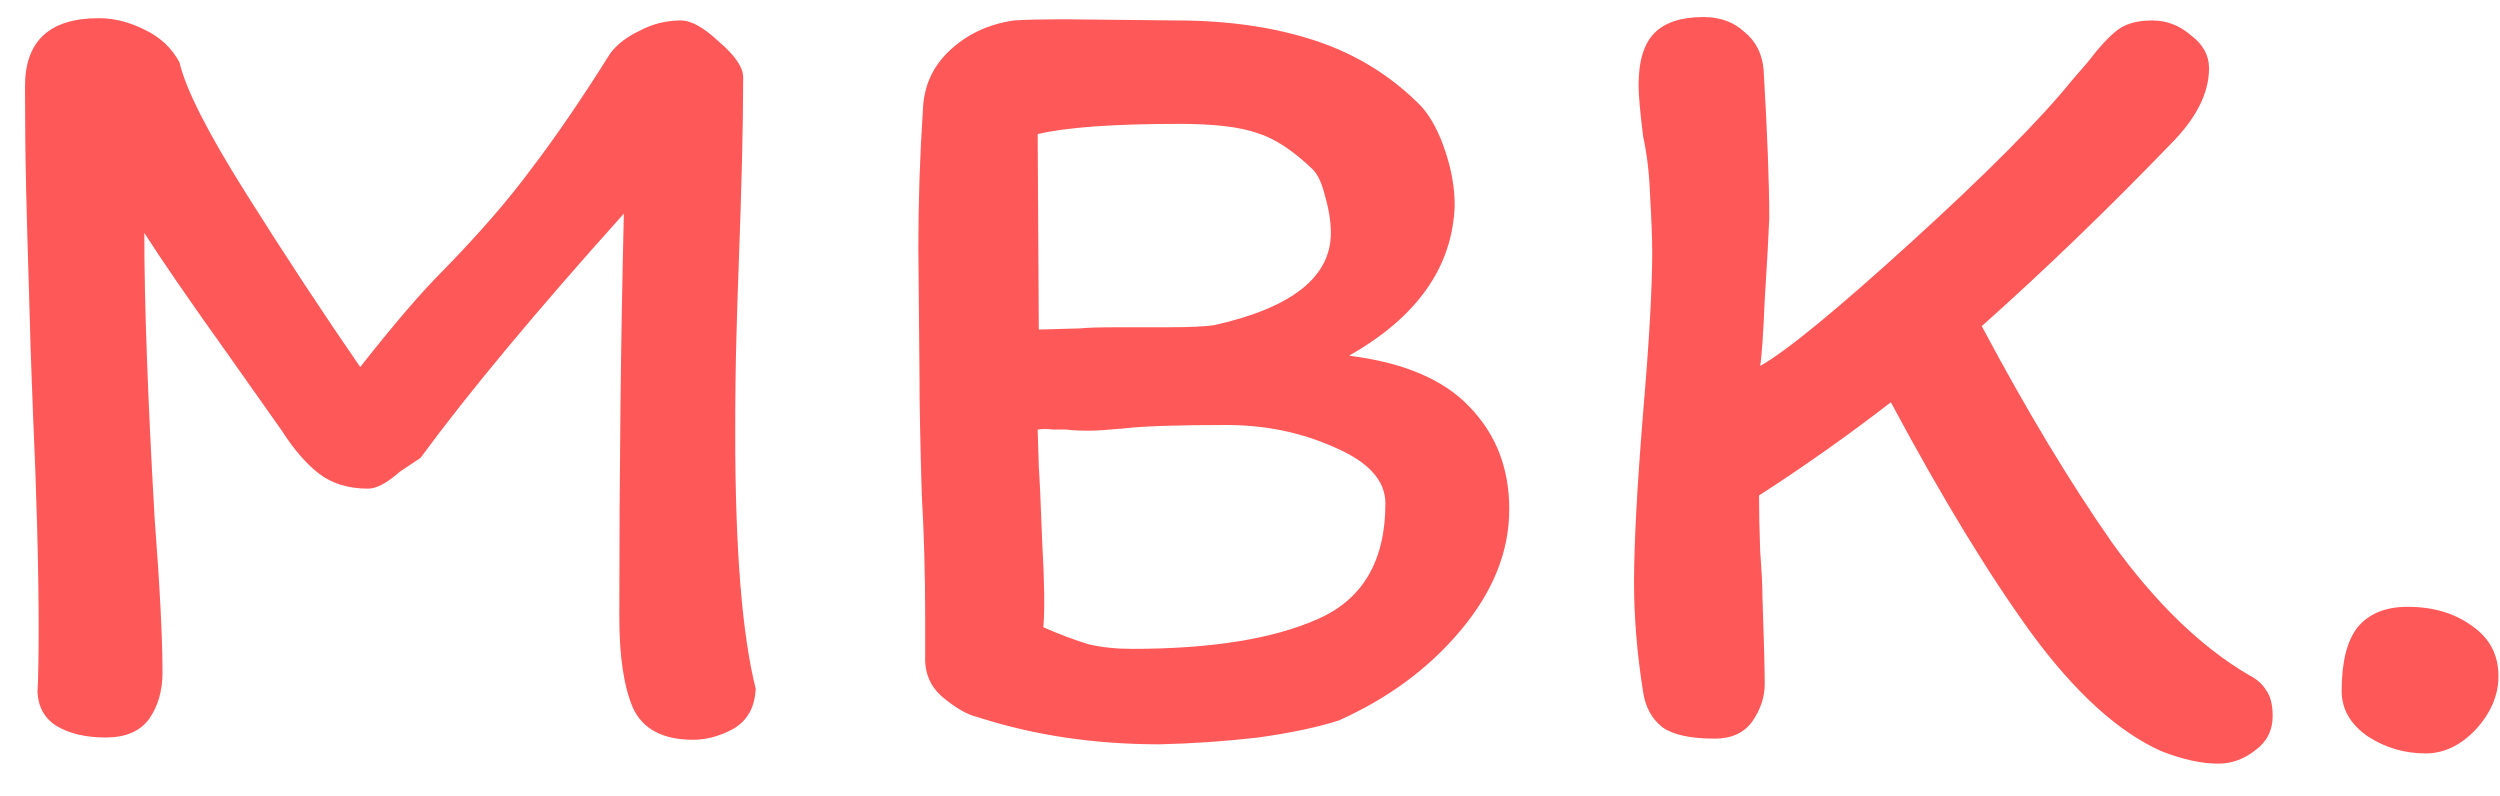
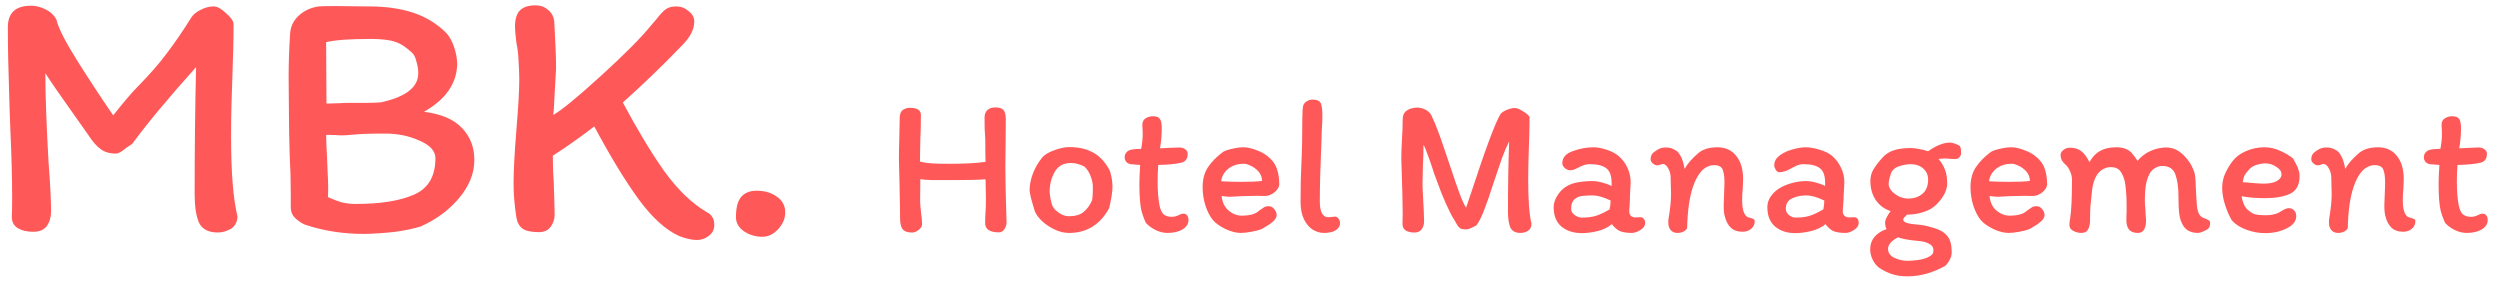
- <svg xmlns="http://www.w3.org/2000/svg" width="44" height="14" viewBox="0 0 44 14" fill="none">
-   <path d="M11.98 0.36C12.167 0.36 12.393 0.487 12.66 0.74C12.94 0.98 13.08 1.187 13.08 1.36C13.08 2.173 13.053 3.287 13 4.7C12.987 5.047 12.973 5.467 12.96 5.96C12.947 6.44 12.94 7 12.94 7.64C12.94 9.667 13.06 11.16 13.3 12.12C13.287 12.44 13.16 12.673 12.92 12.82C12.68 12.953 12.44 13.02 12.2 13.02C11.667 13.02 11.313 12.833 11.14 12.46C10.98 12.087 10.9 11.553 10.9 10.86C10.9 8.287 10.927 5.92 10.98 3.76C9.447 5.467 8.253 6.9 7.4 8.06C7.4 8.06 7.28 8.14 7.04 8.3C6.813 8.5 6.627 8.6 6.48 8.6C6.133 8.6 5.847 8.513 5.62 8.34C5.393 8.167 5.173 7.913 4.96 7.58L4 6.22C3.333 5.287 2.847 4.58 2.54 4.1C2.54 5.327 2.6 6.993 2.72 9.1C2.813 10.313 2.86 11.227 2.86 11.84C2.86 12.16 2.78 12.433 2.62 12.66C2.46 12.873 2.207 12.98 1.86 12.98C1.513 12.98 1.227 12.913 1 12.78C0.787 12.647 0.673 12.447 0.66 12.18C0.673 11.953 0.68 11.58 0.68 11.06C0.68 10.02 0.647 8.753 0.58 7.26L0.54 6.18L0.5 4.78C0.487 4.367 0.473 3.887 0.46 3.34C0.447 2.78 0.44 2.173 0.44 1.52C0.44 0.72 0.873 0.32 1.74 0.32C2.007 0.32 2.273 0.387 2.54 0.52C2.82 0.653 3.027 0.847 3.16 1.1C3.267 1.567 3.66 2.34 4.34 3.42C5.02 4.5 5.687 5.513 6.34 6.46C6.927 5.713 7.407 5.153 7.78 4.78C8.42 4.127 8.947 3.52 9.36 2.96C9.787 2.4 10.247 1.727 10.74 0.94C10.86 0.78 11.033 0.647 11.26 0.54C11.487 0.42 11.727 0.36 11.98 0.36ZM26.563 8.96C26.563 9.707 26.276 10.42 25.703 11.1C25.143 11.767 24.429 12.293 23.563 12.68C23.189 12.8 22.716 12.9 22.143 12.98C21.569 13.047 20.989 13.087 20.403 13.1C19.256 13.1 18.189 12.94 17.203 12.62C17.029 12.58 16.829 12.467 16.603 12.28C16.376 12.093 16.269 11.847 16.283 11.54V10.86C16.283 10.113 16.263 9.393 16.223 8.7C16.196 7.793 16.183 7.1 16.183 6.62L16.163 4.36C16.163 3.56 16.189 2.753 16.243 1.94C16.256 1.527 16.409 1.18 16.703 0.9C17.009 0.607 17.389 0.427 17.843 0.36C18.016 0.347 18.329 0.34 18.783 0.34L20.703 0.36C21.623 0.36 22.443 0.48 23.163 0.72C23.883 0.96 24.503 1.347 25.023 1.88C25.196 2.08 25.336 2.347 25.443 2.68C25.549 3 25.603 3.313 25.603 3.62C25.563 4.7 24.943 5.58 23.743 6.26C24.703 6.38 25.409 6.68 25.863 7.16C26.329 7.64 26.563 8.24 26.563 8.96ZM19.003 5.78C19.136 5.767 19.349 5.76 19.643 5.76H20.543C20.943 5.76 21.223 5.747 21.383 5.72C22.743 5.413 23.423 4.873 23.423 4.1C23.423 3.9 23.389 3.687 23.323 3.46C23.269 3.233 23.196 3.073 23.103 2.98C22.756 2.647 22.429 2.433 22.123 2.34C21.816 2.233 21.363 2.18 20.763 2.18C19.603 2.18 18.769 2.24 18.263 2.36L18.283 5.8L19.003 5.78ZM19.923 11.42C21.309 11.42 22.396 11.247 23.183 10.9C23.983 10.553 24.383 9.873 24.383 8.86C24.383 8.46 24.089 8.133 23.503 7.88C22.916 7.613 22.276 7.48 21.583 7.48C20.729 7.48 20.129 7.5 19.783 7.54C19.489 7.567 19.289 7.58 19.183 7.58C18.983 7.58 18.843 7.573 18.763 7.56C18.696 7.56 18.616 7.56 18.523 7.56C18.443 7.547 18.356 7.547 18.263 7.56L18.283 8.22C18.296 8.38 18.316 8.82 18.343 9.54C18.383 10.247 18.389 10.747 18.363 11.04C18.669 11.173 18.936 11.273 19.163 11.34C19.389 11.393 19.643 11.42 19.923 11.42ZM39.579 11.88C39.713 11.947 39.813 12.033 39.879 12.14C39.959 12.247 39.999 12.4 39.999 12.6C39.999 12.853 39.899 13.053 39.699 13.2C39.499 13.36 39.279 13.44 39.039 13.44C38.746 13.44 38.413 13.367 38.039 13.22C37.293 12.887 36.539 12.207 35.779 11.18C35.019 10.14 34.186 8.773 33.279 7.08C32.519 7.667 31.746 8.213 30.959 8.72C30.959 9 30.966 9.327 30.979 9.7C31.006 10.06 31.019 10.327 31.019 10.5C31.046 11.273 31.059 11.787 31.059 12.04C31.059 12.267 30.986 12.487 30.839 12.7C30.693 12.9 30.473 13 30.179 13C29.753 13 29.446 12.933 29.259 12.8C29.073 12.653 28.959 12.447 28.919 12.18C28.813 11.513 28.759 10.873 28.759 10.26C28.759 9.567 28.813 8.567 28.919 7.26C29.026 6.007 29.079 5.067 29.079 4.44C29.079 4.2 29.066 3.853 29.039 3.4C29.026 3.04 28.986 2.707 28.919 2.4C28.866 1.973 28.839 1.673 28.839 1.5C28.839 1.073 28.933 0.767 29.119 0.58C29.306 0.393 29.593 0.3 29.979 0.3C30.273 0.3 30.513 0.387 30.699 0.56C30.899 0.72 31.013 0.94 31.039 1.22C31.106 2.353 31.139 3.227 31.139 3.84C31.126 4.173 31.099 4.653 31.059 5.28C31.033 5.893 31.006 6.28 30.979 6.44C31.433 6.187 32.319 5.46 33.639 4.26C34.973 3.047 35.919 2.093 36.479 1.4L36.739 1.1C36.953 0.82 37.133 0.627 37.279 0.52C37.426 0.413 37.626 0.36 37.879 0.36C38.133 0.36 38.359 0.447 38.559 0.62C38.773 0.78 38.879 0.973 38.879 1.2C38.879 1.64 38.653 2.087 38.199 2.54C37.093 3.687 35.986 4.753 34.879 5.74C35.666 7.22 36.433 8.493 37.179 9.56C37.939 10.613 38.739 11.387 39.579 11.88ZM43.973 11.9C43.973 12.233 43.84 12.547 43.573 12.84C43.306 13.12 43.013 13.26 42.693 13.26C42.319 13.26 41.98 13.16 41.673 12.96C41.366 12.747 41.213 12.48 41.213 12.16C41.213 11.653 41.306 11.28 41.493 11.04C41.693 10.8 41.986 10.68 42.373 10.68C42.826 10.68 43.206 10.793 43.513 11.02C43.819 11.233 43.973 11.527 43.973 11.9Z" fill="#FF5858" />
+ <svg xmlns="http://www.w3.org/2000/svg" width="140" height="16" viewBox="0 0 140 16" fill="none">
+   <path d="M11.98 0.36C12.167 0.36 12.393 0.487 12.66 0.74C12.94 0.98 13.08 1.187 13.08 1.36C13.08 2.173 13.053 3.287 13 4.7C12.987 5.047 12.973 5.467 12.96 5.96C12.947 6.44 12.94 7 12.94 7.64C12.94 9.667 13.06 11.16 13.3 12.12C13.287 12.44 13.16 12.673 12.92 12.82C12.68 12.953 12.44 13.02 12.2 13.02C11.667 13.02 11.313 12.833 11.14 12.46C10.98 12.087 10.9 11.553 10.9 10.86C10.9 8.287 10.927 5.92 10.98 3.76C9.447 5.467 8.253 6.9 7.4 8.06C7.4 8.06 7.28 8.14 7.04 8.3C6.813 8.5 6.627 8.6 6.48 8.6C6.133 8.6 5.847 8.513 5.62 8.34C5.393 8.167 5.173 7.913 4.96 7.58L4 6.22C3.333 5.287 2.847 4.58 2.54 4.1C2.54 5.327 2.6 6.993 2.72 9.1C2.813 10.313 2.86 11.227 2.86 11.84C2.86 12.16 2.78 12.433 2.62 12.66C2.46 12.873 2.207 12.98 1.86 12.98C1.513 12.98 1.227 12.913 1 12.78C0.787 12.647 0.673 12.447 0.66 12.18C0.673 11.953 0.68 11.58 0.68 11.06C0.68 10.02 0.647 8.753 0.58 7.26L0.54 6.18L0.5 4.78C0.487 4.367 0.473 3.887 0.46 3.34C0.447 2.78 0.44 2.173 0.44 1.52C0.44 0.72 0.873 0.32 1.74 0.32C2.007 0.32 2.273 0.387 2.54 0.52C2.82 0.653 3.027 0.847 3.16 1.1C3.267 1.567 3.66 2.34 4.34 3.42C5.02 4.5 5.687 5.513 6.34 6.46C6.927 5.713 7.407 5.153 7.78 4.78C8.42 4.127 8.947 3.52 9.36 2.96C9.787 2.4 10.247 1.727 10.74 0.94C10.86 0.78 11.033 0.647 11.26 0.54C11.487 0.42 11.727 0.36 11.98 0.36ZM26.563 8.96C26.563 9.707 26.276 10.42 25.703 11.1C25.143 11.767 24.429 12.293 23.563 12.68C23.189 12.8 22.716 12.9 22.143 12.98C21.569 13.047 20.989 13.087 20.403 13.1C19.256 13.1 18.189 12.94 17.203 12.62C17.029 12.58 16.829 12.467 16.603 12.28C16.376 12.093 16.269 11.847 16.283 11.54V10.86C16.283 10.113 16.263 9.393 16.223 8.7C16.196 7.793 16.183 7.1 16.183 6.62L16.163 4.36C16.163 3.56 16.189 2.753 16.243 1.94C16.256 1.527 16.409 1.18 16.703 0.9C17.009 0.607 17.389 0.427 17.843 0.36C18.016 0.347 18.329 0.34 18.783 0.34L20.703 0.36C21.623 0.36 22.443 0.48 23.163 0.72C23.883 0.96 24.503 1.347 25.023 1.88C25.196 2.08 25.336 2.347 25.443 2.68C25.549 3 25.603 3.313 25.603 3.62C25.563 4.7 24.943 5.58 23.743 6.26C24.703 6.38 25.409 6.68 25.863 7.16C26.329 7.64 26.563 8.24 26.563 8.96ZM19.003 5.78C19.136 5.767 19.349 5.76 19.643 5.76H20.543C20.943 5.76 21.223 5.747 21.383 5.72C22.743 5.413 23.423 4.873 23.423 4.1C23.423 3.9 23.389 3.687 23.323 3.46C23.269 3.233 23.196 3.073 23.103 2.98C22.756 2.647 22.429 2.433 22.123 2.34C21.816 2.233 21.363 2.18 20.763 2.18C19.603 2.18 18.769 2.24 18.263 2.36L18.283 5.8L19.003 5.78ZM19.923 11.42C21.309 11.42 22.396 11.247 23.183 10.9C23.983 10.553 24.383 9.873 24.383 8.86C24.383 8.46 24.089 8.133 23.503 7.88C22.916 7.613 22.276 7.48 21.583 7.48C20.729 7.48 20.129 7.5 19.783 7.54C19.489 7.567 19.289 7.58 19.183 7.58C18.983 7.58 18.843 7.573 18.763 7.56C18.696 7.56 18.616 7.56 18.523 7.56C18.443 7.547 18.356 7.547 18.263 7.56L18.283 8.22C18.296 8.38 18.316 8.82 18.343 9.54C18.383 10.247 18.389 10.747 18.363 11.04C18.669 11.173 18.936 11.273 19.163 11.34C19.389 11.393 19.643 11.42 19.923 11.42ZM39.579 11.88C39.713 11.947 39.813 12.033 39.879 12.14C39.959 12.247 39.999 12.4 39.999 12.6C39.999 12.853 39.899 13.053 39.699 13.2C39.499 13.36 39.279 13.44 39.039 13.44C38.746 13.44 38.413 13.367 38.039 13.22C37.293 12.887 36.539 12.207 35.779 11.18C35.019 10.14 34.186 8.773 33.279 7.08C32.519 7.667 31.746 8.213 30.959 8.72C30.959 9 30.966 9.327 30.979 9.7C31.006 10.06 31.019 10.327 31.019 10.5C31.046 11.273 31.059 11.787 31.059 12.04C31.059 12.267 30.986 12.487 30.839 12.7C30.693 12.9 30.473 13 30.179 13C29.753 13 29.446 12.933 29.259 12.8C29.073 12.653 28.959 12.447 28.919 12.18C28.813 11.513 28.759 10.873 28.759 10.26C28.759 9.567 28.813 8.567 28.919 7.26C29.026 6.007 29.079 5.067 29.079 4.44C29.079 4.2 29.066 3.853 29.039 3.4C29.026 3.04 28.986 2.707 28.919 2.4C28.866 1.973 28.839 1.673 28.839 1.5C28.839 1.073 28.933 0.767 29.119 0.58C29.306 0.393 29.593 0.3 29.979 0.3C30.273 0.3 30.513 0.387 30.699 0.56C30.899 0.72 31.013 0.94 31.039 1.22C31.106 2.353 31.139 3.227 31.139 3.84C31.126 4.173 31.099 4.653 31.059 5.28C31.033 5.893 31.006 6.28 30.979 6.44C31.433 6.187 32.319 5.46 33.639 4.26C34.973 3.047 35.919 2.093 36.479 1.4L36.739 1.1C36.953 0.82 37.133 0.627 37.279 0.52C37.426 0.413 37.626 0.36 37.879 0.36C38.133 0.36 38.359 0.447 38.559 0.62C38.773 0.78 38.879 0.973 38.879 1.2C38.879 1.64 38.653 2.087 38.199 2.54C37.093 3.687 35.986 4.753 34.879 5.74C35.666 7.22 36.433 8.493 37.179 9.56C37.939 10.613 38.739 11.387 39.579 11.88ZM43.973 11.9C43.973 12.233 43.84 12.547 43.573 12.84C43.306 13.12 43.013 13.26 42.693 13.26C42.319 13.26 41.98 13.16 41.673 12.96C41.366 12.747 41.213 12.48 41.213 12.16C41.213 11.653 41.306 11.28 41.493 11.04C41.693 10.8 41.986 10.68 42.373 10.68C42.826 10.68 43.206 10.793 43.513 11.02C43.819 11.233 43.973 11.527 43.973 11.9ZM55.19 9.062C55.182 8.945 55.179 8.769 55.179 8.534V8.116C55.179 7.837 55.172 7.628 55.157 7.489C55.142 7.372 55.135 7.067 55.135 6.576C55.135 6.4 55.186 6.264 55.289 6.169C55.399 6.066 55.545 6.015 55.729 6.015C55.964 6.015 56.121 6.066 56.202 6.169C56.282 6.272 56.323 6.44 56.323 6.675V7.093L56.312 8.303C56.304 8.538 56.301 8.89 56.301 9.359L56.312 10.261C56.319 10.4 56.323 10.595 56.323 10.844C56.323 11.042 56.33 11.324 56.345 11.691C56.359 12.028 56.367 12.281 56.367 12.45C56.367 12.589 56.327 12.718 56.246 12.835C56.172 12.952 56.07 13.011 55.938 13.011C55.425 13.011 55.168 12.839 55.168 12.494C55.168 12.303 55.175 12.091 55.19 11.856C55.205 11.687 55.212 11.431 55.212 11.086C55.212 10.844 55.205 10.496 55.19 10.041C54.845 10.07 54.251 10.085 53.408 10.085C52.88 10.085 52.469 10.085 52.176 10.085C51.883 10.078 51.67 10.059 51.538 10.03L51.527 11.295C51.527 11.376 51.545 11.592 51.582 11.944C51.618 12.179 51.637 12.384 51.637 12.56C51.637 12.67 51.571 12.776 51.439 12.879C51.314 12.974 51.197 13.022 51.087 13.022C50.823 13.022 50.643 12.96 50.548 12.835C50.453 12.703 50.405 12.505 50.405 12.241L50.394 11.372C50.386 11.269 50.383 11.126 50.383 10.943C50.383 10.672 50.376 10.301 50.361 9.832C50.346 9.407 50.339 9.099 50.339 8.908C50.339 8.622 50.346 8.222 50.361 7.709C50.376 7.225 50.383 6.866 50.383 6.631C50.383 6.396 50.441 6.239 50.559 6.158C50.676 6.077 50.808 6.037 50.955 6.037C51.365 6.037 51.571 6.173 51.571 6.444C51.571 6.928 51.56 7.39 51.538 7.83C51.523 8.387 51.516 8.794 51.516 9.051C51.728 9.102 51.952 9.135 52.187 9.15C52.422 9.165 52.752 9.172 53.177 9.172C54.042 9.172 54.713 9.135 55.19 9.062ZM62.102 9.469C62.161 9.572 62.208 9.722 62.245 9.92C62.282 10.111 62.3 10.283 62.3 10.437C62.3 10.723 62.238 11.13 62.113 11.658C61.607 12.582 60.859 13.044 59.869 13.044C59.502 13.044 59.128 12.923 58.747 12.681C58.366 12.439 58.102 12.16 57.955 11.845C57.757 11.214 57.658 10.815 57.658 10.646C57.658 10.353 57.72 10.041 57.845 9.711C57.977 9.381 58.142 9.095 58.34 8.853C58.465 8.684 58.688 8.541 59.011 8.424C59.334 8.299 59.627 8.237 59.891 8.237C60.404 8.237 60.841 8.336 61.2 8.534C61.559 8.725 61.86 9.036 62.102 9.469ZM61.145 11.24C61.182 11.145 61.2 10.899 61.2 10.503C61.2 10.29 61.16 10.081 61.079 9.876C61.006 9.671 60.896 9.495 60.749 9.348C60.734 9.333 60.694 9.311 60.628 9.282C60.562 9.245 60.47 9.212 60.353 9.183C60.243 9.146 60.115 9.128 59.968 9.128C59.557 9.128 59.257 9.293 59.066 9.623C58.875 9.953 58.78 10.327 58.78 10.745C58.78 10.818 58.798 10.958 58.835 11.163C58.879 11.368 58.916 11.497 58.945 11.548C58.967 11.599 59.022 11.673 59.11 11.768C59.205 11.856 59.319 11.937 59.451 12.01C59.59 12.076 59.733 12.109 59.88 12.109C60.21 12.109 60.474 12.032 60.672 11.878C60.87 11.717 61.028 11.504 61.145 11.24ZM63.321 9.194C63.219 9.179 63.134 9.135 63.068 9.062C63.01 8.989 62.98 8.901 62.98 8.798C62.98 8.747 62.991 8.692 63.013 8.633C63.043 8.574 63.083 8.523 63.134 8.479C63.23 8.384 63.486 8.336 63.904 8.336C63.963 8.05 63.992 7.76 63.992 7.467C63.992 7.357 63.989 7.262 63.981 7.181C63.974 7.1 63.97 7.038 63.97 6.994C63.97 6.833 64.029 6.712 64.146 6.631C64.271 6.55 64.41 6.51 64.564 6.51C64.755 6.51 64.883 6.558 64.949 6.653C65.023 6.748 65.059 6.924 65.059 7.181C65.059 7.562 65.026 7.936 64.96 8.303C65.078 8.303 65.239 8.296 65.444 8.281C65.723 8.266 65.925 8.259 66.049 8.259C66.174 8.259 66.28 8.292 66.368 8.358C66.464 8.417 66.511 8.501 66.511 8.611C66.511 8.897 66.383 9.066 66.126 9.117C65.855 9.183 65.433 9.223 64.861 9.238C64.839 9.524 64.828 9.836 64.828 10.173C64.828 10.701 64.861 11.134 64.927 11.471C64.971 11.706 65.045 11.878 65.147 11.988C65.257 12.091 65.419 12.142 65.631 12.142C65.756 12.142 65.884 12.109 66.016 12.043C66.104 11.992 66.185 11.966 66.258 11.966C66.361 11.966 66.434 11.999 66.478 12.065C66.53 12.131 66.555 12.219 66.555 12.329C66.555 12.534 66.445 12.707 66.225 12.846C66.005 12.978 65.723 13.044 65.378 13.044C65.166 13.044 64.949 12.993 64.729 12.89C64.517 12.787 64.337 12.659 64.19 12.505C64.168 12.483 64.128 12.399 64.069 12.252C64.011 12.105 63.959 11.948 63.915 11.779C63.842 11.434 63.805 10.95 63.805 10.327C63.805 10.056 63.82 9.693 63.849 9.238L63.321 9.194ZM67.347 10.481C67.347 10.034 67.446 9.663 67.644 9.37C67.842 9.069 68.117 8.787 68.469 8.523C68.572 8.45 68.744 8.387 68.986 8.336C69.228 8.277 69.441 8.248 69.624 8.248C69.844 8.248 70.075 8.296 70.317 8.391C70.566 8.479 70.768 8.582 70.922 8.699C71.193 8.897 71.38 9.128 71.483 9.392C71.586 9.649 71.637 9.957 71.637 10.316C71.637 10.47 71.549 10.62 71.373 10.767C71.204 10.906 71.021 10.976 70.823 10.976L70.405 10.965C70.192 10.965 69.888 10.972 69.492 10.987L69.261 10.998C69.1 11.013 68.979 11.02 68.898 11.02C68.781 11.02 68.619 11.005 68.414 10.976C68.443 11.321 68.572 11.592 68.799 11.79C69.026 11.981 69.272 12.076 69.536 12.076C69.998 12.076 70.321 11.984 70.504 11.801C70.658 11.691 70.761 11.621 70.812 11.592C70.863 11.563 70.944 11.548 71.054 11.548C71.171 11.548 71.274 11.603 71.362 11.713C71.45 11.823 71.494 11.933 71.494 12.043C71.494 12.168 71.417 12.296 71.263 12.428C71.116 12.553 70.915 12.685 70.658 12.824C70.519 12.883 70.328 12.934 70.086 12.978C69.844 13.022 69.642 13.044 69.481 13.044C69.224 13.044 68.938 12.971 68.623 12.824C68.308 12.67 68.073 12.501 67.919 12.318C67.765 12.135 67.629 11.874 67.512 11.537C67.402 11.2 67.347 10.848 67.347 10.481ZM69.536 10.184C70.057 10.184 70.438 10.166 70.68 10.129C70.665 9.916 70.599 9.744 70.482 9.612C70.365 9.473 70.203 9.355 69.998 9.26C69.932 9.231 69.873 9.209 69.822 9.194C69.771 9.179 69.712 9.172 69.646 9.172C69.309 9.172 69.023 9.264 68.788 9.447C68.561 9.63 68.425 9.865 68.381 10.151C68.748 10.173 69.133 10.184 69.536 10.184ZM73.91 11.295C73.91 11.574 73.95 11.79 74.031 11.944C74.119 12.091 74.229 12.164 74.361 12.164C74.434 12.164 74.504 12.16 74.57 12.153C74.636 12.138 74.702 12.131 74.768 12.131C74.841 12.131 74.903 12.168 74.955 12.241C75.013 12.314 75.043 12.395 75.043 12.483C75.043 12.659 74.958 12.798 74.79 12.901C74.628 12.996 74.408 13.044 74.13 13.044C73.932 13.044 73.73 12.985 73.525 12.868C73.327 12.743 73.162 12.553 73.03 12.296C72.898 12.032 72.832 11.706 72.832 11.317C72.832 10.481 72.846 9.773 72.876 9.194C72.912 8.505 72.931 7.636 72.931 6.587C72.931 6.257 72.949 6.026 72.986 5.894C73.03 5.791 73.099 5.714 73.195 5.663C73.297 5.604 73.404 5.575 73.514 5.575C73.624 5.575 73.719 5.593 73.8 5.63C73.888 5.667 73.946 5.725 73.976 5.806C74.005 5.894 74.023 5.982 74.031 6.07C74.045 6.151 74.053 6.268 74.053 6.422C74.053 6.723 74.042 7.012 74.02 7.291C74.005 7.628 73.998 7.874 73.998 8.028C73.939 9.319 73.91 10.408 73.91 11.295ZM85.656 6.598C85.656 7.038 85.641 7.654 85.612 8.446C85.604 8.637 85.597 8.868 85.59 9.139C85.582 9.403 85.579 9.711 85.579 10.063C85.579 11.214 85.641 12.039 85.766 12.538C85.758 12.721 85.689 12.853 85.557 12.934C85.425 13.007 85.289 13.044 85.15 13.044C84.864 13.044 84.673 12.941 84.578 12.736C84.49 12.523 84.446 12.226 84.446 11.845C84.446 10.43 84.468 9.121 84.512 7.918C84.372 8.197 84.24 8.505 84.116 8.842C83.998 9.172 83.841 9.634 83.643 10.228C83.437 10.873 83.261 11.383 83.115 11.757C82.975 12.131 82.829 12.421 82.675 12.626C82.631 12.648 82.543 12.692 82.411 12.758C82.286 12.817 82.176 12.846 82.081 12.846C81.927 12.846 81.817 12.82 81.751 12.769C81.685 12.718 81.626 12.644 81.575 12.549C81.523 12.454 81.479 12.377 81.443 12.318C81.325 12.142 81.175 11.852 80.992 11.449C80.808 11.046 80.64 10.624 80.486 10.184C80.427 10.03 80.372 9.883 80.321 9.744C80.277 9.597 80.233 9.462 80.189 9.337C80.101 9.073 80.013 8.827 79.925 8.6C79.844 8.365 79.774 8.2 79.716 8.105C79.716 8.494 79.705 8.882 79.683 9.271C79.668 9.74 79.661 10.078 79.661 10.283C79.661 10.43 79.668 10.628 79.683 10.877C79.727 11.64 79.749 12.142 79.749 12.384C79.749 12.56 79.705 12.71 79.617 12.835C79.529 12.96 79.393 13.022 79.21 13.022C79.012 13.022 78.85 12.985 78.726 12.912C78.608 12.831 78.546 12.714 78.539 12.56C78.546 12.435 78.55 12.234 78.55 11.955C78.55 11.39 78.528 10.492 78.484 9.26L78.473 8.864C78.473 8.585 78.487 8.189 78.517 7.676C78.524 7.551 78.531 7.405 78.539 7.236C78.546 7.067 78.55 6.884 78.55 6.686C78.55 6.459 78.627 6.294 78.781 6.191C78.935 6.081 79.133 6.026 79.375 6.026C79.521 6.026 79.668 6.063 79.815 6.136C79.969 6.209 80.082 6.316 80.156 6.455C80.302 6.756 80.449 7.111 80.596 7.522C80.742 7.925 80.94 8.501 81.19 9.249C81.424 9.96 81.611 10.503 81.751 10.877C81.89 11.244 82.007 11.493 82.103 11.625L82.356 10.877C83.184 8.347 83.742 6.851 84.028 6.389C84.094 6.301 84.207 6.224 84.369 6.158C84.537 6.085 84.695 6.048 84.842 6.048C84.952 6.048 85.113 6.118 85.326 6.257C85.546 6.389 85.656 6.503 85.656 6.598ZM92.131 12.472C92.131 12.633 92.043 12.769 91.867 12.879C91.691 12.989 91.529 13.044 91.383 13.044C91.111 13.044 90.891 13.011 90.723 12.945C90.561 12.872 90.407 12.74 90.261 12.549C90.077 12.718 89.821 12.846 89.491 12.934C89.161 13.015 88.856 13.055 88.578 13.055C88.123 13.055 87.745 12.934 87.445 12.692C87.151 12.443 87.005 12.08 87.005 11.603C87.005 11.398 87.067 11.192 87.192 10.987C87.316 10.774 87.47 10.606 87.654 10.481C87.852 10.349 88.075 10.261 88.325 10.217C88.574 10.166 88.864 10.14 89.194 10.14C89.348 10.14 89.531 10.169 89.744 10.228C89.956 10.287 90.125 10.349 90.25 10.415V10.239C90.25 9.843 90.151 9.572 89.953 9.425C89.762 9.271 89.454 9.194 89.029 9.194C88.897 9.194 88.776 9.216 88.666 9.26C88.563 9.297 88.442 9.352 88.303 9.425C88.171 9.498 88.046 9.535 87.929 9.535C87.826 9.535 87.727 9.495 87.632 9.414C87.536 9.326 87.489 9.234 87.489 9.139C87.489 8.831 87.679 8.607 88.061 8.468C88.449 8.321 88.845 8.248 89.249 8.248C89.454 8.248 89.689 8.292 89.953 8.38C90.217 8.461 90.44 8.574 90.624 8.721C90.844 8.904 91.012 9.124 91.13 9.381C91.254 9.638 91.317 9.916 91.317 10.217C91.317 10.312 91.309 10.455 91.295 10.646C91.28 10.851 91.273 11.027 91.273 11.174L91.262 11.471C91.247 11.632 91.24 11.761 91.24 11.856C91.24 11.944 91.269 12.021 91.328 12.087C91.394 12.146 91.471 12.175 91.559 12.175L91.867 12.164C91.947 12.164 92.01 12.197 92.054 12.263C92.105 12.322 92.131 12.391 92.131 12.472ZM88.578 12.186C88.893 12.186 89.157 12.153 89.37 12.087C89.582 12.021 89.839 11.9 90.14 11.724C90.169 11.599 90.187 11.434 90.195 11.229C89.791 11.038 89.458 10.943 89.194 10.943C88.944 10.943 88.743 10.954 88.589 10.976C88.435 10.991 88.295 11.053 88.171 11.163C88.046 11.273 87.984 11.449 87.984 11.691C87.984 11.83 88.05 11.948 88.182 12.043C88.321 12.138 88.453 12.186 88.578 12.186ZM97.857 12.153C97.894 12.168 97.952 12.186 98.033 12.208C98.114 12.23 98.172 12.252 98.209 12.274C98.246 12.296 98.264 12.329 98.264 12.373C98.271 12.549 98.205 12.696 98.066 12.813C97.934 12.923 97.776 12.978 97.593 12.978C97.307 12.978 97.083 12.901 96.922 12.747C96.76 12.593 96.643 12.358 96.57 12.043C96.54 11.918 96.526 11.746 96.526 11.526C96.526 11.401 96.533 11.2 96.548 10.921C96.562 10.628 96.57 10.393 96.57 10.217C96.57 9.902 96.537 9.663 96.471 9.502C96.405 9.333 96.247 9.249 95.998 9.249C95.741 9.249 95.51 9.352 95.305 9.557C95.107 9.762 94.938 10.07 94.799 10.481C94.608 11.053 94.502 11.812 94.48 12.758C94.48 12.809 94.425 12.872 94.315 12.945C94.212 13.011 94.088 13.044 93.941 13.044C93.669 13.044 93.501 12.901 93.435 12.615L93.424 12.428C93.424 12.362 93.431 12.285 93.446 12.197C93.534 11.684 93.578 11.236 93.578 10.855C93.578 10.686 93.574 10.554 93.567 10.459L93.556 9.942C93.556 9.766 93.512 9.597 93.424 9.436C93.336 9.267 93.233 9.183 93.116 9.183C93.079 9.183 93.028 9.198 92.962 9.227C92.896 9.249 92.841 9.26 92.797 9.26C92.724 9.26 92.643 9.223 92.555 9.15C92.474 9.077 92.434 9 92.434 8.919C92.434 8.765 92.485 8.64 92.588 8.545C92.698 8.457 92.804 8.387 92.907 8.336C93.017 8.285 93.141 8.259 93.281 8.259C93.398 8.259 93.493 8.27 93.567 8.292C93.64 8.314 93.739 8.362 93.864 8.435C93.937 8.472 94.022 8.574 94.117 8.743C94.212 8.912 94.285 9.15 94.337 9.458C94.484 9.187 94.729 8.901 95.074 8.6C95.331 8.365 95.701 8.248 96.185 8.248C96.625 8.248 96.973 8.409 97.23 8.732C97.487 9.047 97.615 9.484 97.615 10.041C97.615 10.151 97.608 10.331 97.593 10.58C97.571 10.778 97.56 10.987 97.56 11.207C97.56 11.72 97.659 12.036 97.857 12.153ZM104.087 12.472C104.087 12.633 103.999 12.769 103.823 12.879C103.654 12.989 103.497 13.044 103.35 13.044C103.071 13.044 102.848 13.011 102.679 12.945C102.518 12.872 102.367 12.74 102.228 12.549C102.037 12.718 101.777 12.846 101.447 12.934C101.117 13.015 100.813 13.055 100.534 13.055C100.079 13.055 99.705 12.934 99.412 12.692C99.119 12.443 98.972 12.08 98.972 11.603C98.972 11.398 99.027 11.211 99.137 11.042C99.247 10.866 99.397 10.712 99.588 10.58C99.801 10.441 100.043 10.334 100.314 10.261C100.585 10.18 100.868 10.14 101.161 10.14C101.315 10.14 101.498 10.169 101.711 10.228C101.924 10.287 102.089 10.349 102.206 10.415V10.239C102.206 9.843 102.111 9.572 101.92 9.425C101.729 9.271 101.421 9.194 100.996 9.194C100.871 9.194 100.747 9.22 100.622 9.271C100.505 9.322 100.369 9.392 100.215 9.48C100.01 9.59 99.815 9.645 99.632 9.645C99.566 9.645 99.504 9.601 99.445 9.513C99.386 9.418 99.357 9.333 99.357 9.26C99.357 9.047 99.456 8.864 99.654 8.71C99.859 8.556 100.101 8.442 100.38 8.369C100.659 8.288 100.908 8.248 101.128 8.248C101.348 8.248 101.601 8.292 101.887 8.38C102.173 8.461 102.408 8.574 102.591 8.721C102.811 8.912 102.98 9.135 103.097 9.392C103.222 9.641 103.284 9.916 103.284 10.217C103.284 10.312 103.277 10.455 103.262 10.646C103.247 10.851 103.24 11.027 103.24 11.174C103.24 11.24 103.233 11.339 103.218 11.471C103.203 11.632 103.196 11.761 103.196 11.856C103.196 11.944 103.229 12.021 103.295 12.087C103.361 12.146 103.438 12.175 103.526 12.175L103.834 12.164C103.915 12.164 103.977 12.193 104.021 12.252C104.065 12.311 104.087 12.384 104.087 12.472ZM100.545 12.186C100.86 12.186 101.124 12.153 101.337 12.087C101.55 12.021 101.806 11.9 102.107 11.724C102.136 11.599 102.155 11.434 102.162 11.229C101.759 11.038 101.425 10.943 101.161 10.943C100.86 10.943 100.593 10.998 100.358 11.108C100.123 11.218 100.006 11.412 100.006 11.691C100.006 11.83 100.065 11.948 100.182 12.043C100.299 12.138 100.42 12.186 100.545 12.186ZM108.789 12.978C108.987 13.117 109.119 13.271 109.185 13.44C109.259 13.609 109.295 13.843 109.295 14.144C109.295 14.291 109.251 14.437 109.163 14.584C109.083 14.731 108.998 14.837 108.91 14.903C108.214 15.284 107.517 15.475 106.82 15.475C106.476 15.475 106.179 15.431 105.929 15.343C105.68 15.255 105.445 15.138 105.225 14.991C105.079 14.881 104.958 14.727 104.862 14.529C104.774 14.338 104.73 14.148 104.73 13.957C104.73 13.693 104.811 13.462 104.972 13.264C105.141 13.066 105.365 12.923 105.643 12.835C105.592 12.725 105.566 12.597 105.566 12.45C105.566 12.311 105.669 12.102 105.874 11.823C105.522 11.706 105.244 11.497 105.038 11.196C104.84 10.895 104.741 10.543 104.741 10.14C104.741 9.891 104.8 9.671 104.917 9.48C105.035 9.282 105.211 9.055 105.445 8.798C105.607 8.622 105.812 8.494 106.061 8.413C106.311 8.332 106.622 8.292 106.996 8.292C107.26 8.292 107.587 8.351 107.975 8.468C108.437 8.145 108.844 7.984 109.196 7.984C109.284 7.984 109.383 8.006 109.493 8.05C109.611 8.094 109.699 8.138 109.757 8.182C109.801 8.263 109.823 8.398 109.823 8.589C109.823 8.662 109.79 8.736 109.724 8.809C109.666 8.875 109.589 8.908 109.493 8.908L109.229 8.897C109.097 8.882 108.995 8.875 108.921 8.875C108.841 8.875 108.72 8.882 108.558 8.897C108.712 9.08 108.83 9.275 108.91 9.48C108.998 9.685 109.042 9.953 109.042 10.283C109.042 10.532 108.951 10.793 108.767 11.064C108.584 11.335 108.368 11.548 108.118 11.702C107.737 11.907 107.293 12.014 106.787 12.021C106.729 12.08 106.677 12.135 106.633 12.186C106.597 12.23 106.578 12.267 106.578 12.296C106.578 12.377 106.648 12.439 106.787 12.483C106.927 12.527 107.139 12.56 107.425 12.582C107.645 12.597 107.887 12.644 108.151 12.725C108.423 12.798 108.635 12.883 108.789 12.978ZM106.853 11.119C107.191 11.119 107.462 11.027 107.667 10.844C107.873 10.661 107.975 10.4 107.975 10.063C107.975 9.806 107.884 9.597 107.7 9.436C107.517 9.275 107.282 9.194 106.996 9.194C106.813 9.194 106.615 9.227 106.402 9.293C106.197 9.352 106.05 9.447 105.962 9.579C105.918 9.638 105.874 9.751 105.83 9.92C105.786 10.081 105.764 10.206 105.764 10.294C105.764 10.419 105.816 10.547 105.918 10.679C106.028 10.804 106.168 10.91 106.336 10.998C106.512 11.079 106.685 11.119 106.853 11.119ZM107.546 13.506C107.143 13.469 106.857 13.433 106.688 13.396C106.527 13.367 106.395 13.33 106.292 13.286C105.918 13.484 105.731 13.7 105.731 13.935C105.731 14.155 105.845 14.32 106.072 14.43C106.3 14.547 106.56 14.606 106.853 14.606C106.985 14.606 107.165 14.591 107.392 14.562C107.62 14.533 107.81 14.481 107.964 14.408C108.067 14.357 108.144 14.305 108.195 14.254C108.247 14.21 108.272 14.126 108.272 14.001C108.272 13.847 108.192 13.73 108.03 13.649C107.869 13.568 107.708 13.521 107.546 13.506ZM110.348 10.481C110.348 10.034 110.447 9.663 110.645 9.37C110.843 9.069 111.118 8.787 111.47 8.523C111.573 8.45 111.745 8.387 111.987 8.336C112.229 8.277 112.442 8.248 112.625 8.248C112.845 8.248 113.076 8.296 113.318 8.391C113.567 8.479 113.769 8.582 113.923 8.699C114.194 8.897 114.381 9.128 114.484 9.392C114.587 9.649 114.638 9.957 114.638 10.316C114.638 10.47 114.55 10.62 114.374 10.767C114.205 10.906 114.022 10.976 113.824 10.976L113.406 10.965C113.193 10.965 112.889 10.972 112.493 10.987L112.262 10.998C112.101 11.013 111.98 11.02 111.899 11.02C111.782 11.02 111.62 11.005 111.415 10.976C111.444 11.321 111.573 11.592 111.8 11.79C112.027 11.981 112.273 12.076 112.537 12.076C112.999 12.076 113.322 11.984 113.505 11.801C113.659 11.691 113.762 11.621 113.813 11.592C113.864 11.563 113.945 11.548 114.055 11.548C114.172 11.548 114.275 11.603 114.363 11.713C114.451 11.823 114.495 11.933 114.495 12.043C114.495 12.168 114.418 12.296 114.264 12.428C114.117 12.553 113.916 12.685 113.659 12.824C113.52 12.883 113.329 12.934 113.087 12.978C112.845 13.022 112.643 13.044 112.482 13.044C112.225 13.044 111.939 12.971 111.624 12.824C111.309 12.67 111.074 12.501 110.92 12.318C110.766 12.135 110.63 11.874 110.513 11.537C110.403 11.2 110.348 10.848 110.348 10.481ZM112.537 10.184C113.058 10.184 113.439 10.166 113.681 10.129C113.666 9.916 113.6 9.744 113.483 9.612C113.366 9.473 113.204 9.355 112.999 9.26C112.933 9.231 112.874 9.209 112.823 9.194C112.772 9.179 112.713 9.172 112.647 9.172C112.31 9.172 112.024 9.264 111.789 9.447C111.562 9.63 111.426 9.865 111.382 10.151C111.749 10.173 112.134 10.184 112.537 10.184ZM115.668 9.216C115.484 9.062 115.393 8.882 115.393 8.677C115.393 8.574 115.444 8.483 115.547 8.402C115.649 8.314 115.774 8.27 115.921 8.27C116.185 8.27 116.401 8.34 116.57 8.479C116.738 8.618 116.885 8.82 117.01 9.084C117.164 8.798 117.358 8.589 117.593 8.457C117.835 8.318 118.139 8.248 118.506 8.248C118.726 8.248 118.902 8.277 119.034 8.336C119.173 8.387 119.287 8.464 119.375 8.567C119.463 8.662 119.573 8.809 119.705 9.007C119.895 8.772 120.134 8.589 120.42 8.457C120.713 8.325 121.014 8.259 121.322 8.259C121.681 8.259 122.007 8.409 122.301 8.71C122.601 9.011 122.803 9.352 122.906 9.733C122.942 9.894 122.968 10.276 122.983 10.877L123.027 11.515C123.063 11.904 123.188 12.135 123.401 12.208C123.503 12.237 123.588 12.274 123.654 12.318C123.727 12.355 123.764 12.395 123.764 12.439C123.778 12.615 123.738 12.743 123.643 12.824C123.577 12.868 123.485 12.916 123.368 12.967C123.25 13.018 123.159 13.044 123.093 13.044C122.697 13.044 122.414 12.901 122.246 12.615C122.136 12.424 122.066 12.208 122.037 11.966C122.007 11.717 121.993 11.379 121.993 10.954C121.993 10.499 121.938 10.111 121.828 9.788C121.718 9.458 121.468 9.293 121.08 9.293C120.94 9.293 120.801 9.337 120.662 9.425C120.53 9.506 120.434 9.608 120.376 9.733C120.273 9.931 120.203 10.147 120.167 10.382C120.13 10.609 120.112 10.873 120.112 11.174C120.112 11.365 120.123 11.559 120.145 11.757C120.145 11.816 120.148 11.911 120.156 12.043C120.17 12.168 120.178 12.281 120.178 12.384C120.178 12.567 120.141 12.725 120.068 12.857C120.002 12.982 119.884 13.044 119.716 13.044C119.312 13.044 119.1 12.831 119.078 12.406C119.078 12.105 119.081 11.944 119.089 11.922V11.449C119.089 11.185 119.078 10.928 119.056 10.679C119.034 10.43 119.008 10.243 118.979 10.118C118.913 9.876 118.825 9.689 118.715 9.557C118.605 9.425 118.436 9.359 118.209 9.359C118.055 9.359 117.912 9.396 117.78 9.469C117.648 9.542 117.534 9.645 117.439 9.777C117.299 9.997 117.208 10.265 117.164 10.58C117.12 10.983 117.087 11.302 117.065 11.537C117.05 11.764 117.043 12.028 117.043 12.329C117.043 12.542 117.006 12.714 116.933 12.846C116.867 12.978 116.738 13.044 116.548 13.044C116.408 13.044 116.262 13.007 116.108 12.934C115.961 12.853 115.888 12.747 115.888 12.615C115.888 12.476 115.902 12.336 115.932 12.197C115.998 11.779 116.031 11.068 116.031 10.063C116.031 9.902 115.994 9.744 115.921 9.59C115.855 9.429 115.77 9.304 115.668 9.216ZM124.442 10.514C124.442 10.25 124.49 10.004 124.585 9.777C124.681 9.542 124.82 9.3 125.003 9.051C125.187 8.802 125.44 8.607 125.762 8.468C126.085 8.321 126.437 8.248 126.818 8.248C127.112 8.248 127.394 8.31 127.665 8.435C127.944 8.552 128.193 8.699 128.413 8.875C128.443 8.926 128.494 9.022 128.567 9.161C128.641 9.293 128.692 9.414 128.721 9.524C128.758 9.634 128.776 9.748 128.776 9.865C128.776 10.356 128.597 10.686 128.237 10.855C127.878 11.016 127.423 11.097 126.873 11.097C126.323 11.097 125.876 11.06 125.531 10.987C125.546 11.126 125.583 11.266 125.641 11.405C125.7 11.544 125.77 11.651 125.85 11.724C125.997 11.863 126.14 11.955 126.279 11.999C126.426 12.036 126.62 12.054 126.862 12.054C127.229 12.054 127.515 11.984 127.72 11.845C127.911 11.72 128.058 11.658 128.16 11.658C128.3 11.658 128.406 11.702 128.479 11.79C128.553 11.871 128.589 11.977 128.589 12.109C128.589 12.388 128.41 12.615 128.05 12.791C127.698 12.967 127.299 13.055 126.851 13.055C126.499 13.055 126.151 12.993 125.806 12.868C125.462 12.743 125.187 12.567 124.981 12.34C124.842 12.105 124.717 11.819 124.607 11.482C124.497 11.145 124.442 10.822 124.442 10.514ZM126.862 9.15C126.701 9.15 126.532 9.179 126.356 9.238C126.188 9.289 126.056 9.37 125.96 9.48C125.843 9.605 125.755 9.718 125.696 9.821C125.645 9.924 125.612 10.052 125.597 10.206C125.678 10.206 125.755 10.21 125.828 10.217C125.902 10.224 125.971 10.232 126.037 10.239C126.36 10.268 126.602 10.283 126.763 10.283C127.086 10.283 127.332 10.235 127.5 10.14C127.676 10.045 127.764 9.916 127.764 9.755C127.764 9.601 127.665 9.462 127.467 9.337C127.277 9.212 127.075 9.15 126.862 9.15ZM134.853 12.153C134.89 12.168 134.948 12.186 135.029 12.208C135.11 12.23 135.168 12.252 135.205 12.274C135.242 12.296 135.26 12.329 135.26 12.373C135.267 12.549 135.201 12.696 135.062 12.813C134.93 12.923 134.772 12.978 134.589 12.978C134.303 12.978 134.079 12.901 133.918 12.747C133.757 12.593 133.639 12.358 133.566 12.043C133.537 11.918 133.522 11.746 133.522 11.526C133.522 11.401 133.529 11.2 133.544 10.921C133.559 10.628 133.566 10.393 133.566 10.217C133.566 9.902 133.533 9.663 133.467 9.502C133.401 9.333 133.243 9.249 132.994 9.249C132.737 9.249 132.506 9.352 132.301 9.557C132.103 9.762 131.934 10.07 131.795 10.481C131.604 11.053 131.498 11.812 131.476 12.758C131.476 12.809 131.421 12.872 131.311 12.945C131.208 13.011 131.084 13.044 130.937 13.044C130.666 13.044 130.497 12.901 130.431 12.615L130.42 12.428C130.42 12.362 130.427 12.285 130.442 12.197C130.53 11.684 130.574 11.236 130.574 10.855C130.574 10.686 130.57 10.554 130.563 10.459L130.552 9.942C130.552 9.766 130.508 9.597 130.42 9.436C130.332 9.267 130.229 9.183 130.112 9.183C130.075 9.183 130.024 9.198 129.958 9.227C129.892 9.249 129.837 9.26 129.793 9.26C129.72 9.26 129.639 9.223 129.551 9.15C129.47 9.077 129.43 9 129.43 8.919C129.43 8.765 129.481 8.64 129.584 8.545C129.694 8.457 129.8 8.387 129.903 8.336C130.013 8.285 130.138 8.259 130.277 8.259C130.394 8.259 130.49 8.27 130.563 8.292C130.636 8.314 130.735 8.362 130.86 8.435C130.933 8.472 131.018 8.574 131.113 8.743C131.208 8.912 131.282 9.15 131.333 9.458C131.48 9.187 131.725 8.901 132.07 8.6C132.327 8.365 132.697 8.248 133.181 8.248C133.621 8.248 133.969 8.409 134.226 8.732C134.483 9.047 134.611 9.484 134.611 10.041C134.611 10.151 134.604 10.331 134.589 10.58C134.567 10.778 134.556 10.987 134.556 11.207C134.556 11.72 134.655 12.036 134.853 12.153ZM136.078 9.194C135.975 9.179 135.891 9.135 135.825 9.062C135.766 8.989 135.737 8.901 135.737 8.798C135.737 8.747 135.748 8.692 135.77 8.633C135.799 8.574 135.84 8.523 135.891 8.479C135.986 8.384 136.243 8.336 136.661 8.336C136.72 8.05 136.749 7.76 136.749 7.467C136.749 7.357 136.745 7.262 136.738 7.181C136.731 7.1 136.727 7.038 136.727 6.994C136.727 6.833 136.786 6.712 136.903 6.631C137.028 6.55 137.167 6.51 137.321 6.51C137.512 6.51 137.64 6.558 137.706 6.653C137.779 6.748 137.816 6.924 137.816 7.181C137.816 7.562 137.783 7.936 137.717 8.303C137.834 8.303 137.996 8.296 138.201 8.281C138.48 8.266 138.681 8.259 138.806 8.259C138.931 8.259 139.037 8.292 139.125 8.358C139.22 8.417 139.268 8.501 139.268 8.611C139.268 8.897 139.14 9.066 138.883 9.117C138.612 9.183 138.19 9.223 137.618 9.238C137.596 9.524 137.585 9.836 137.585 10.173C137.585 10.701 137.618 11.134 137.684 11.471C137.728 11.706 137.801 11.878 137.904 11.988C138.014 12.091 138.175 12.142 138.388 12.142C138.513 12.142 138.641 12.109 138.773 12.043C138.861 11.992 138.942 11.966 139.015 11.966C139.118 11.966 139.191 11.999 139.235 12.065C139.286 12.131 139.312 12.219 139.312 12.329C139.312 12.534 139.202 12.707 138.982 12.846C138.762 12.978 138.48 13.044 138.135 13.044C137.922 13.044 137.706 12.993 137.486 12.89C137.273 12.787 137.094 12.659 136.947 12.505C136.925 12.483 136.885 12.399 136.826 12.252C136.767 12.105 136.716 11.948 136.672 11.779C136.599 11.434 136.562 10.95 136.562 10.327C136.562 10.056 136.577 9.693 136.606 9.238L136.078 9.194Z" fill="#FF5858" />
</svg>
